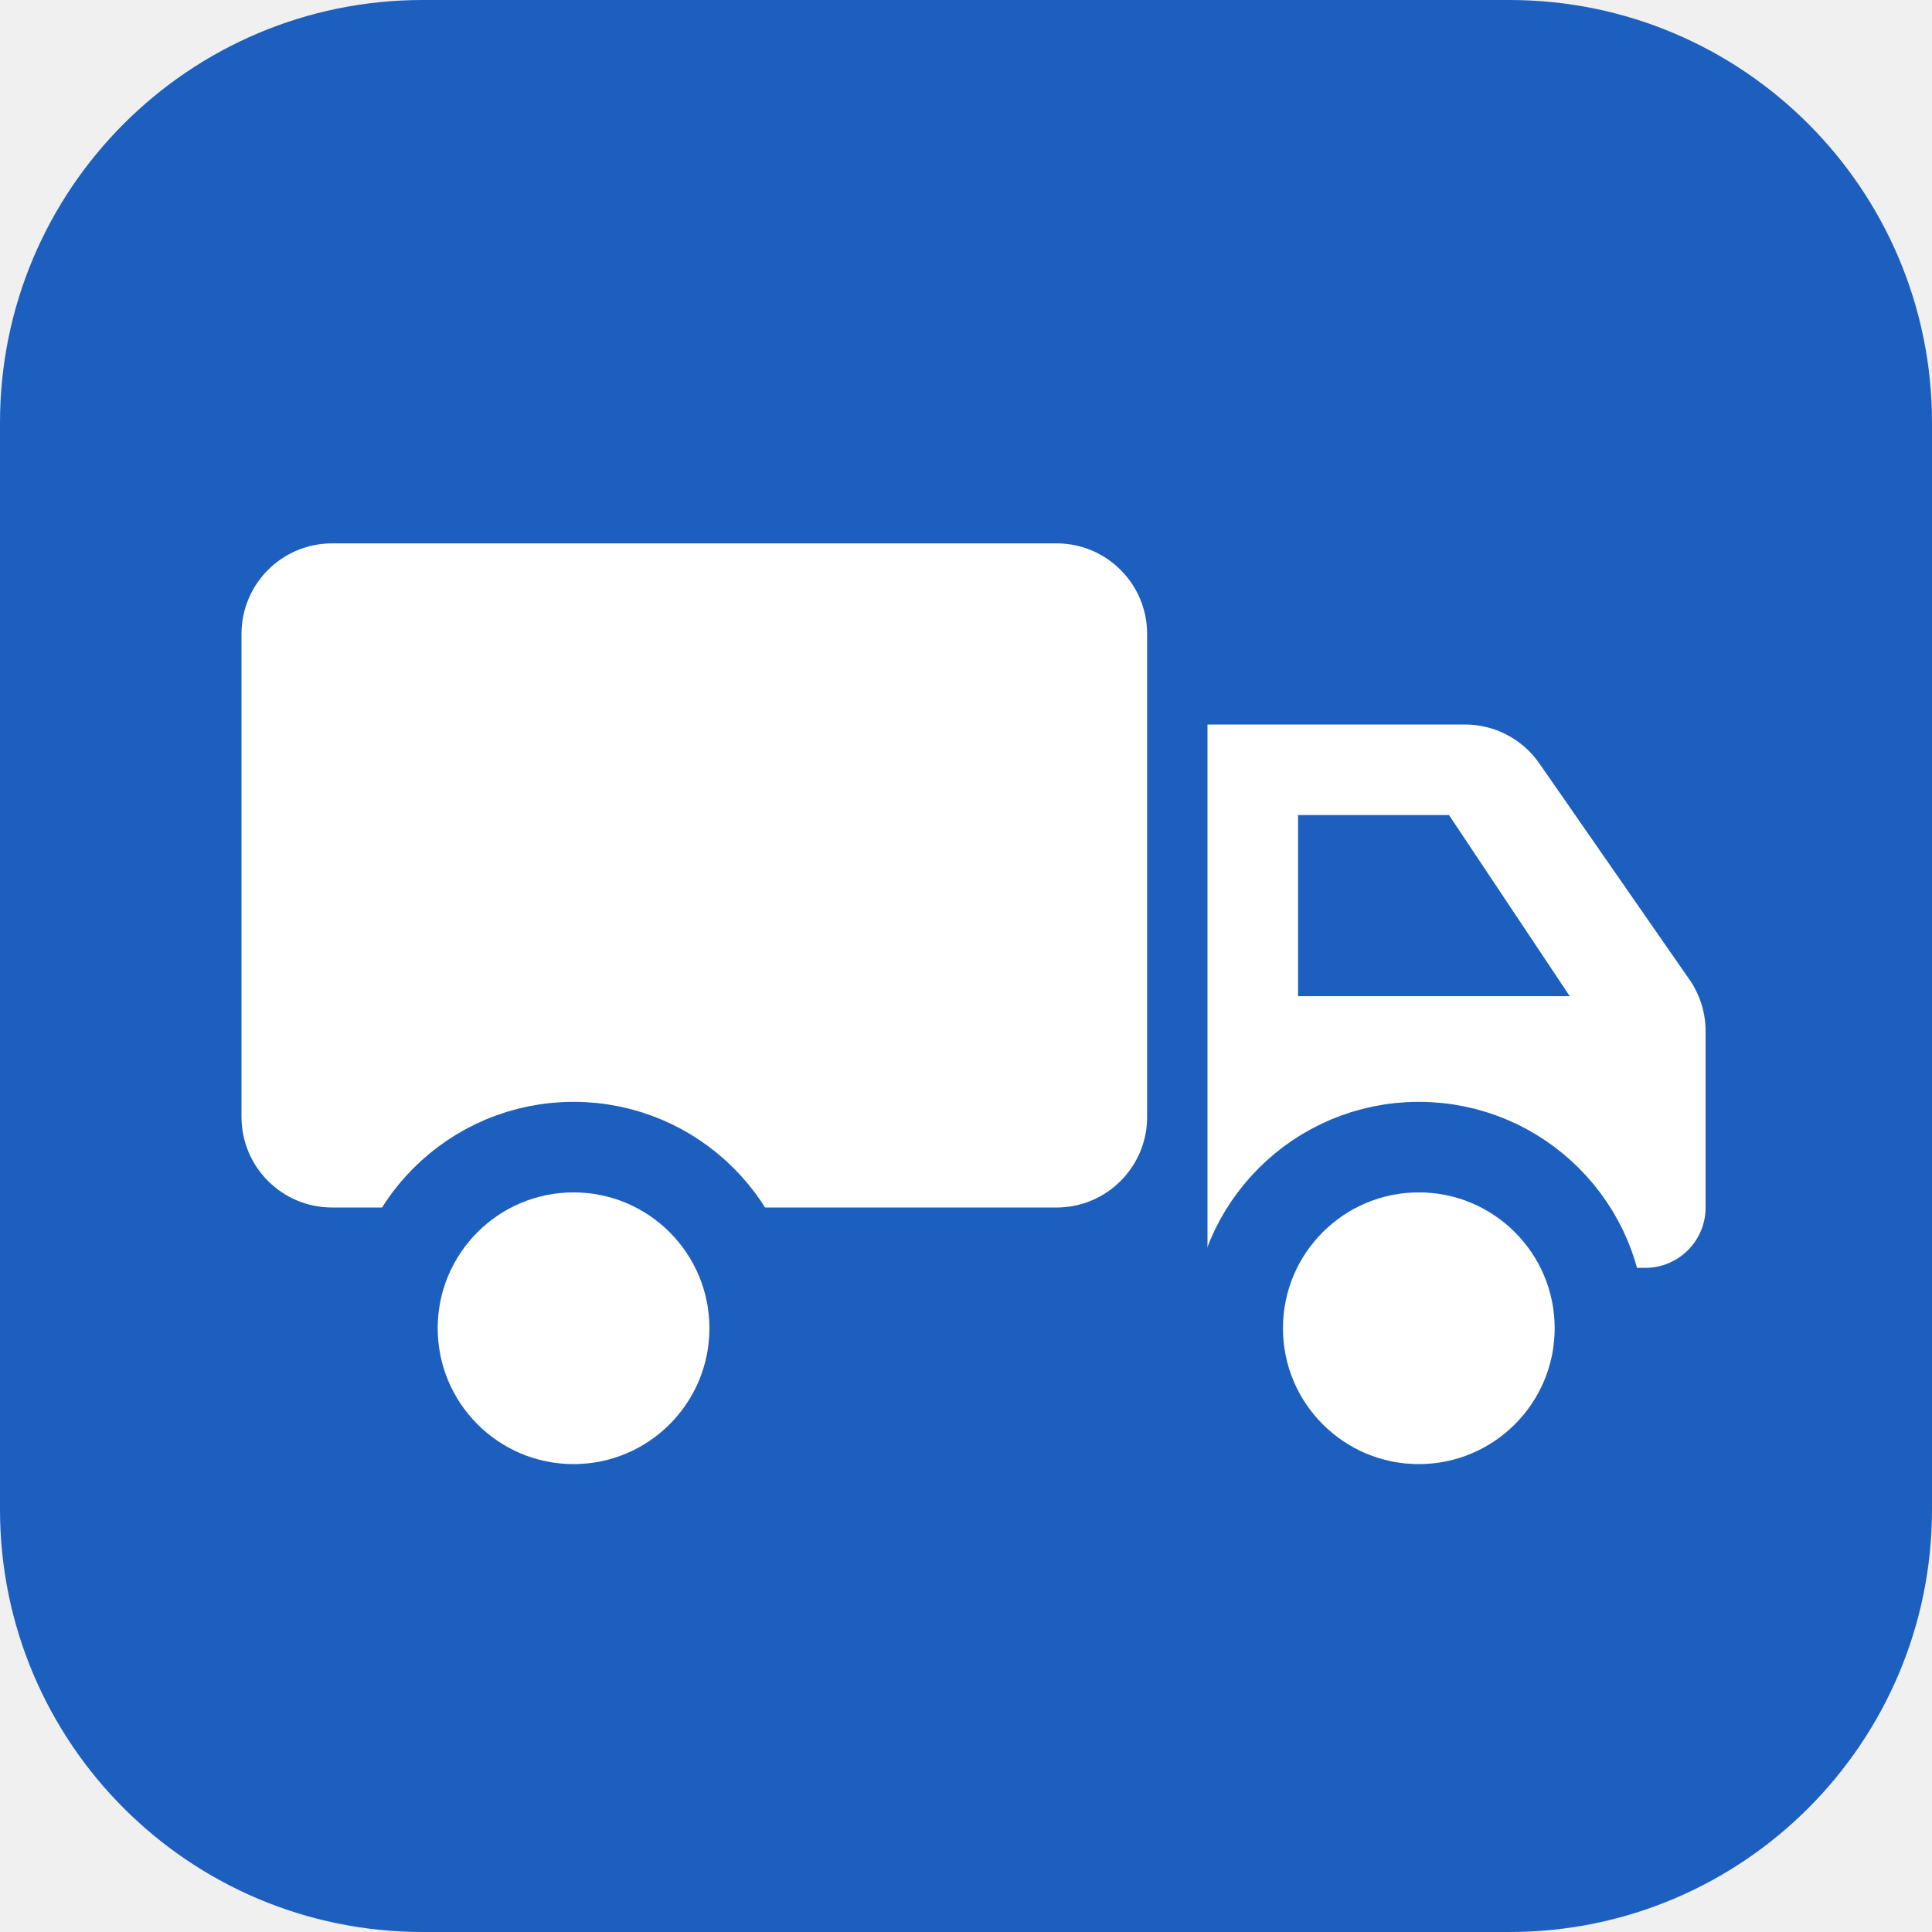
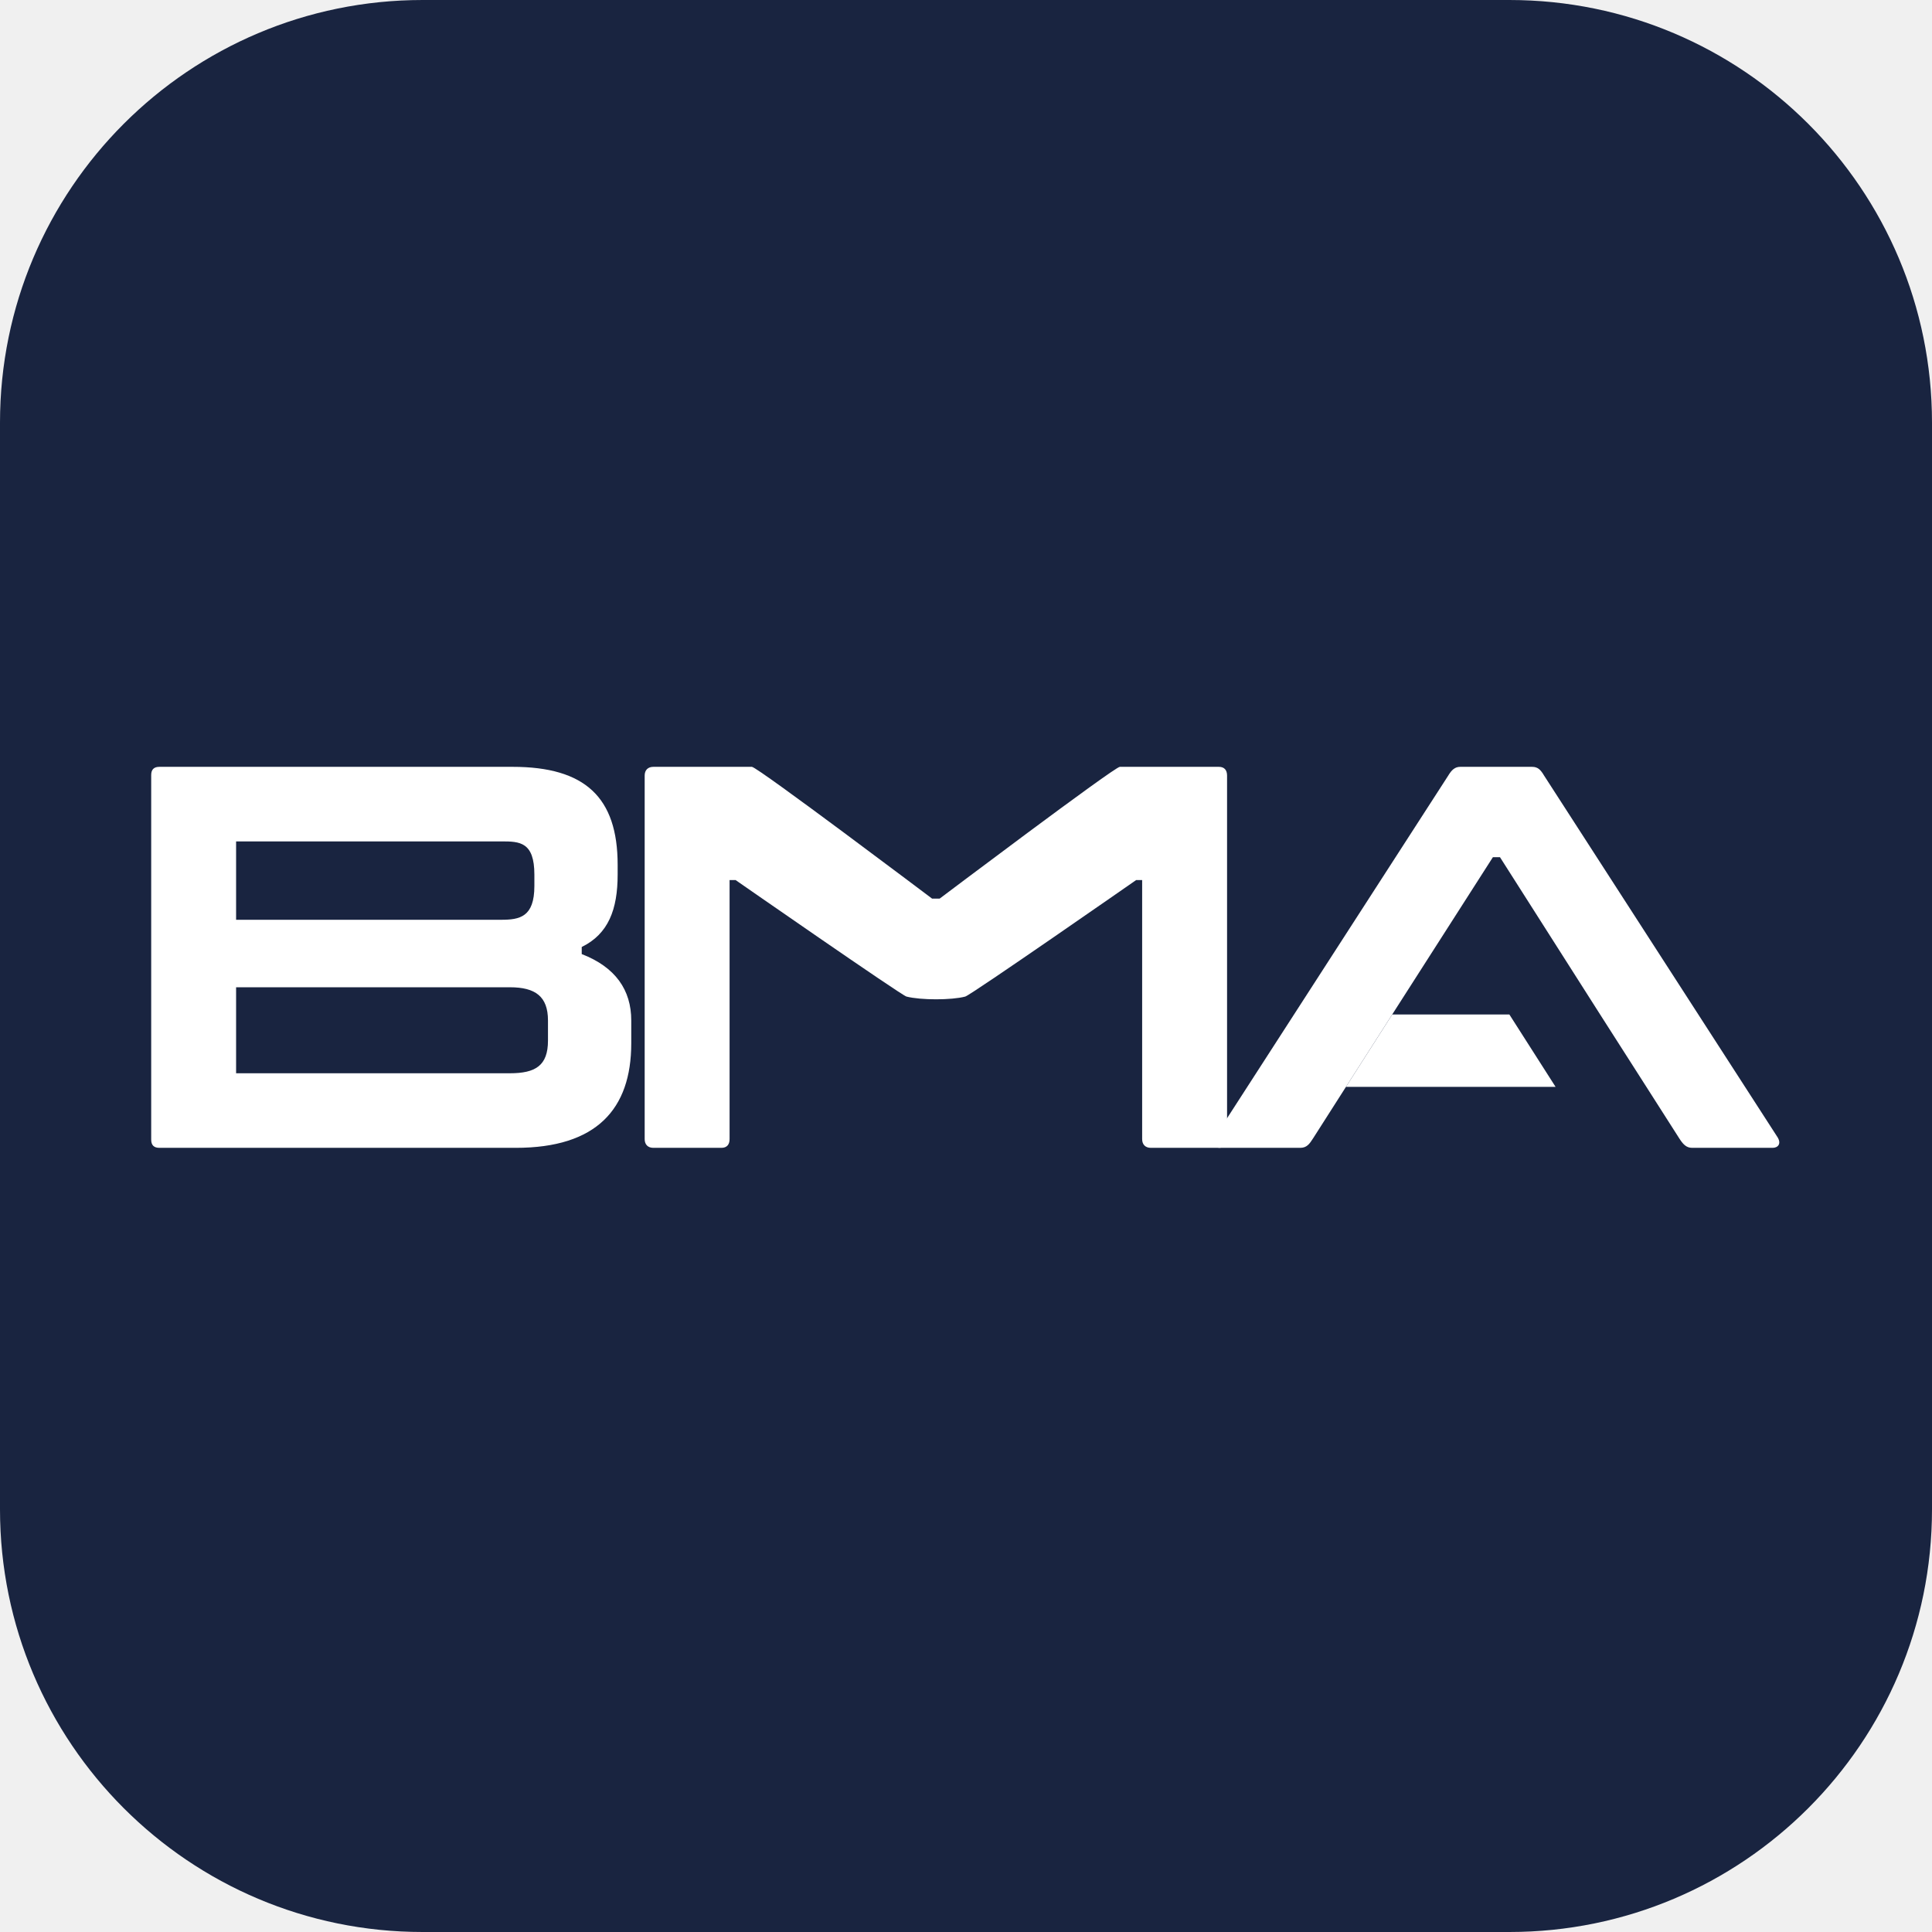
<svg xmlns="http://www.w3.org/2000/svg" viewBox="0 0 64 64">
-   <rect width="64" height="64" rx="14" fill="#1d5fbf" />
-   <g fill="#fff">
-     <rect x="8" y="18" width="30" height="22" rx="3" />
-     <path d="M40 24h8.5a3 3 0 0 1 2.5 1.3l5 7.2a3 3 0 0 1 .5 1.7V40a2 2 0 0 1-2 2H40z" />
+   <rect width="64" height="64" rx="14" fill="#192440" />
+   <g fill="#fff" transform="translate(5 25.4) scale(0.0683) translate(-26 -258.8)">
+     <path transform="matrix(1,0,0,-1,67.3049,365.7479)" d="M0 0V-41.71H132.787C145.193-41.71 151.265-38.015 151.265-25.871V-16.104C151.265-4.49 145.193 0 132.787 0ZM0 70.746V32.734H128.563C137.538 32.734 144.667 34.052 144.667 49.099V54.645C144.667 70.484 137.538 70.746 128.828 70.746ZM-41.18-73.918V102.953C-41.18 105.592-39.862 106.913-37.22 106.913H134.105C169.216 106.913 185.055 92.13 185.055 59.396V54.645C185.055 37.75 180.569 25.871 167.634 19.534V16.1C183.999 9.767 191.654-1.321 191.654-16.104V-27.192C191.654-59.135 174.759-77.877 135.691-77.877H-37.22C-39.862-77.877-41.18-76.556-41.18-73.918" />
+     <path transform="matrix(1,0,0,-1,265.4687,439.4005)" d="M0 0V176.341C0 178.983 1.582 180.566 4.221 180.566H52.003C54.645 180.566 139.382 116.66 139.382 116.66H143.081C143.081 116.66 227.821 180.566 230.46 180.566H278.503C281.145 180.566 282.466 178.983 282.466 176.341V0C282.466-2.642 281.145-4.225 278.503-4.225H245.508C242.865-4.225 241.283-2.642 241.283 0V125.656H238.379C238.379 125.656 158.291 69.893 155.486 69.143 148.864 67.371 133.876 67.368 126.977 69.143 124.421 69.8 44.083 125.656 44.083 125.656H41.18V0C41.18-2.642 39.862-4.225 37.22-4.225H4.221C1.582-4.225 0-2.642 0 0" />
+     <path transform="matrix(1,0,0,-1,707.2703,414.0593)" d="M0 0-22.416 35.111H-79.234L-101.673 0Z" />
+     <path transform="matrix(1,0,0,-1,814.6678,438.0827)" d="M0 0-112.985 175.023C-114.568 177.666-115.889 179.248-118.792 179.248H-153.639C-156.277 179.248-157.863 177.666-159.446 175.023L-272.431 0C-274.807-3.43-272.959-5.542-270.322-5.542H-231.251C-228.083-5.542-226.762-3.695-224.914-.791L-209.075 24.023H-209.07L-186.632 59.135H-186.638L-137.8 135.426H-134.366L-85.793 59.135-63.356 24.023-47.517-.791C-45.669-3.695-44.083-5.542-41.18-5.542H-2.109C.53-5.542 2.377-3.43 0 0" />
  </g>
-   <path d="M43 27h5l4 6h-9z" fill="#1d5fbf" />
-   <circle cx="19" cy="44" r="6" fill="#fff" stroke="#1d5fbf" stroke-width="3" />
-   <circle cx="47" cy="44" r="6" fill="#fff" stroke="#1d5fbf" stroke-width="3" />
</svg>
